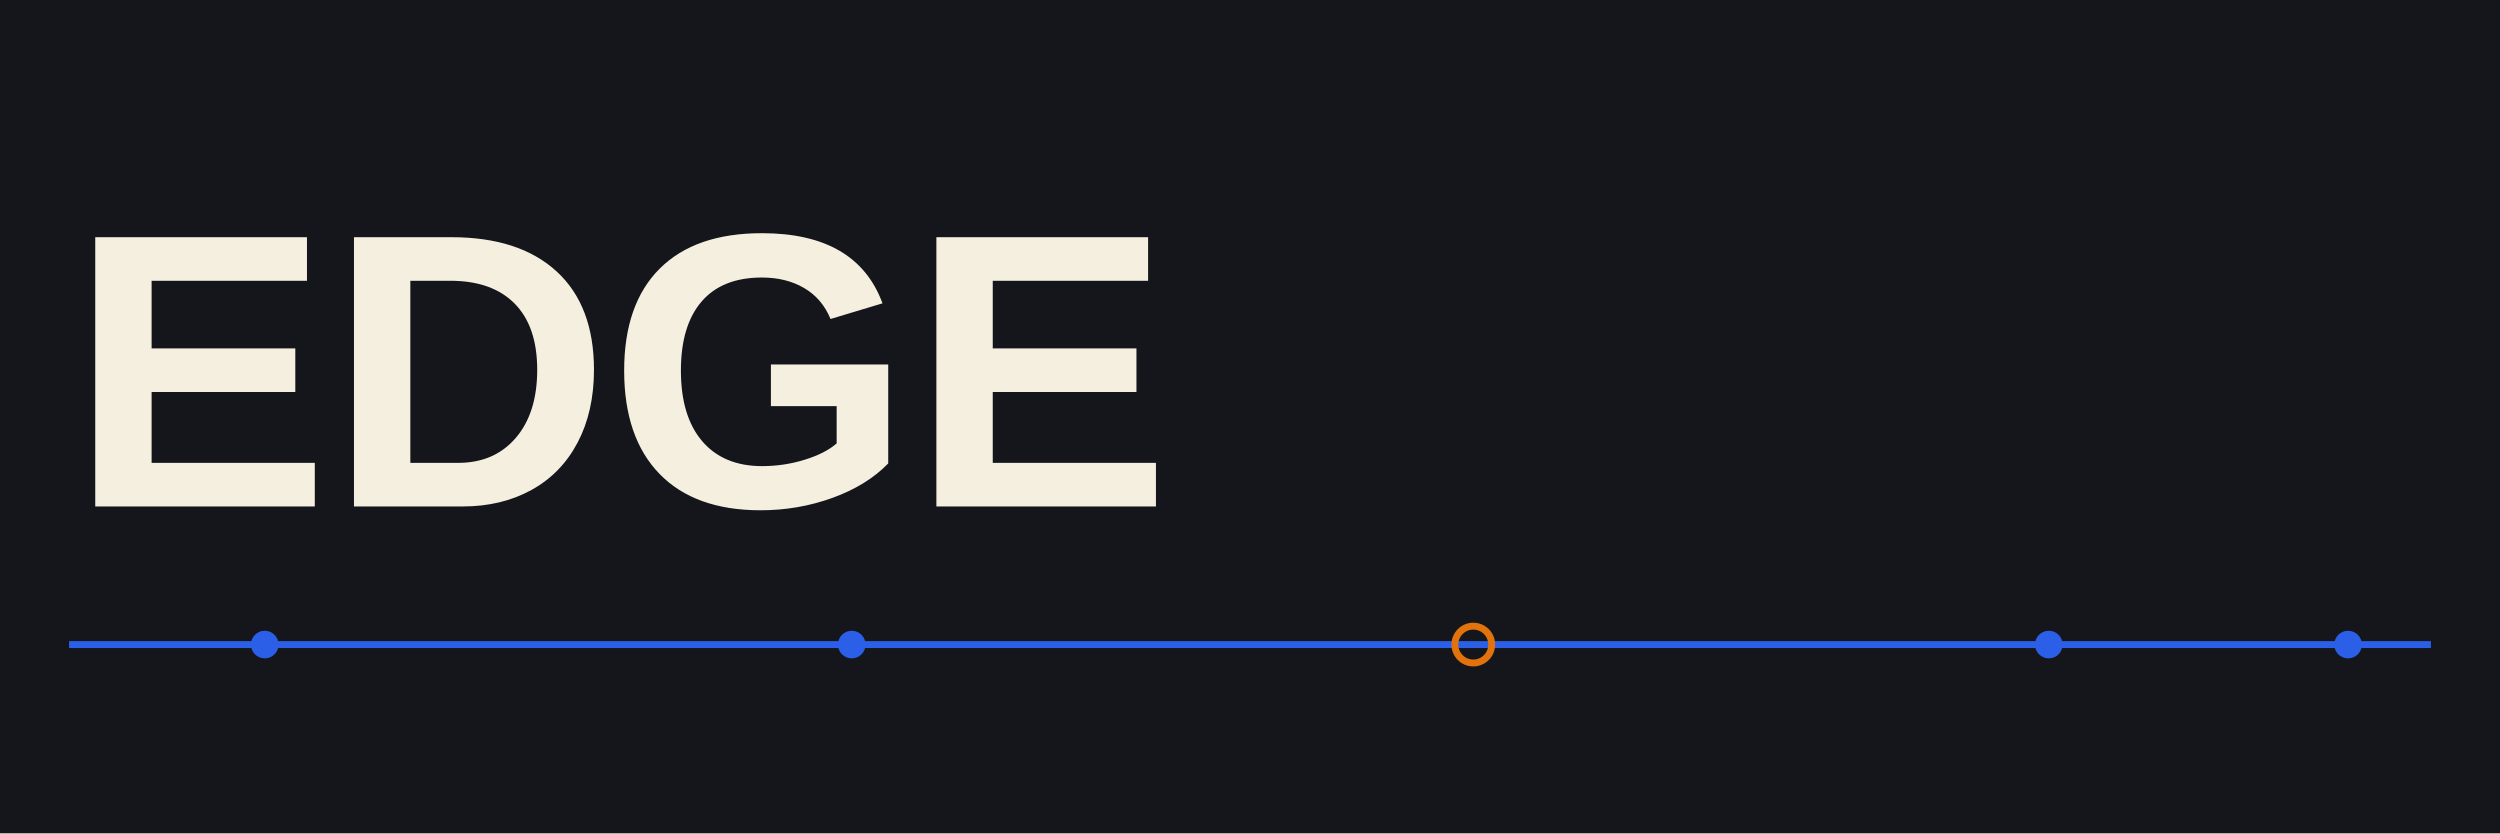
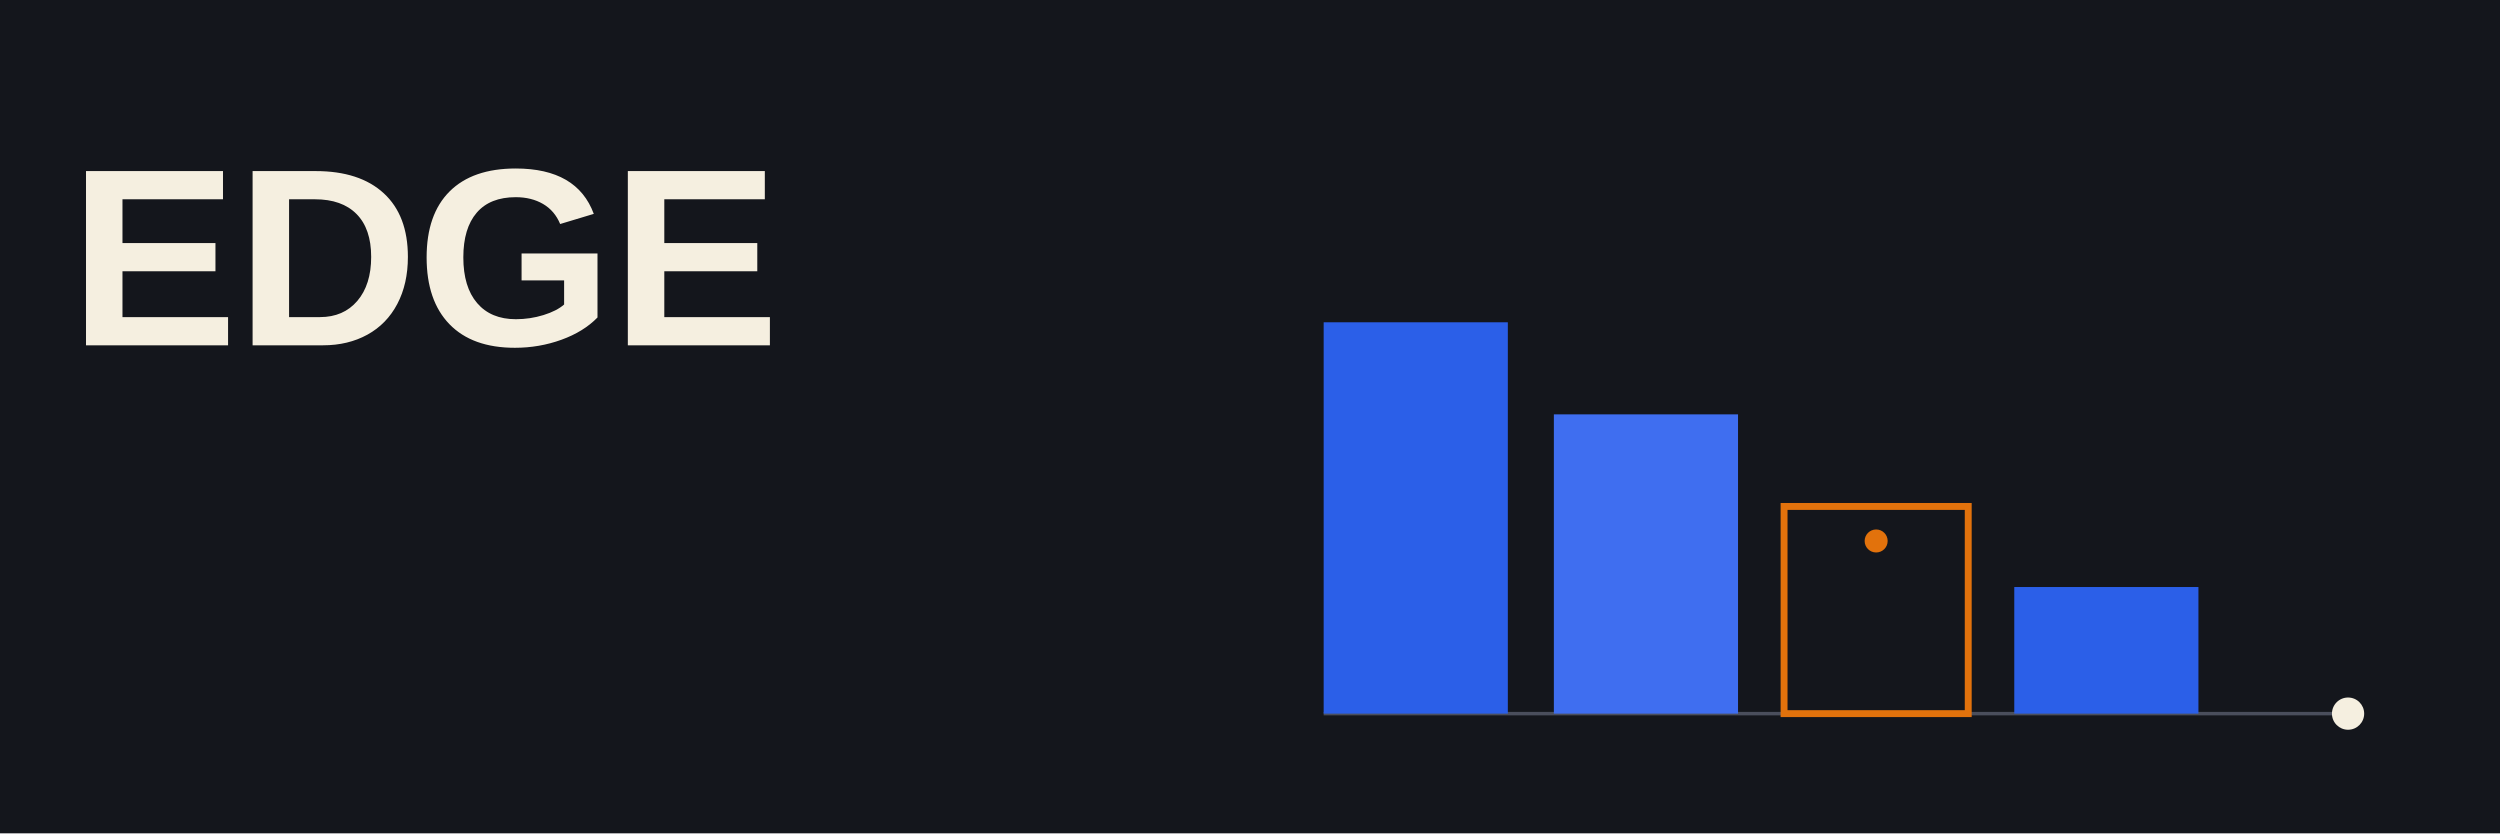
<svg xmlns="http://www.w3.org/2000/svg" width="2172" height="724" viewBox="0 0 2172 724">
  <defs>
    <style>
      .title { font-family: "Arial Black", "Helvetica Neue", Arial, sans-serif; font-weight: 900; }
    </style>
  </defs>
  <rect width="2172" height="724" fill="#14161c" />
-   <text x="60" y="440" class="title" font-size="340" fill="#f5efe0" letter-spacing="-2">EDGE</text>
-   <line x1="60" y1="560" x2="2112" y2="560" stroke="#2b5fe8" stroke-width="6" />
-   <circle cx="230" cy="560" r="12" fill="#2b5fe8" />
-   <circle cx="740" cy="560" r="12" fill="#2b5fe8" />
-   <circle cx="1280" cy="560" r="16" fill="none" stroke="#e2720c" stroke-width="6" />
-   <circle cx="1780" cy="560" r="12" fill="#2b5fe8" />
-   <circle cx="2040" cy="560" r="12" fill="#2b5fe8" />
+   <text x="60" y="300" class="title" font-size="220" fill="#f5efe0" letter-spacing="-2">EDGE</text>
+   <line x1="1150" y1="620" x2="2040" y2="620" stroke="#4a4e5c" stroke-width="3" />
+   <rect x="1150" y="280" width="160" height="340" fill="#2b5fe8" />
+   <rect x="1350" y="360" width="160" height="260" fill="#3f6ef0" />
+   <rect x="1550" y="440" width="160" height="180" fill="none" stroke="#e2720c" stroke-width="6" />
+   <circle cx="1630" cy="470" r="10" fill="#e2720c" />
+   <rect x="1750" y="510" width="160" height="110" fill="#2b5fe8" />
+   <circle cx="2040" cy="620" r="14" fill="#f5efe0" />
</svg>
